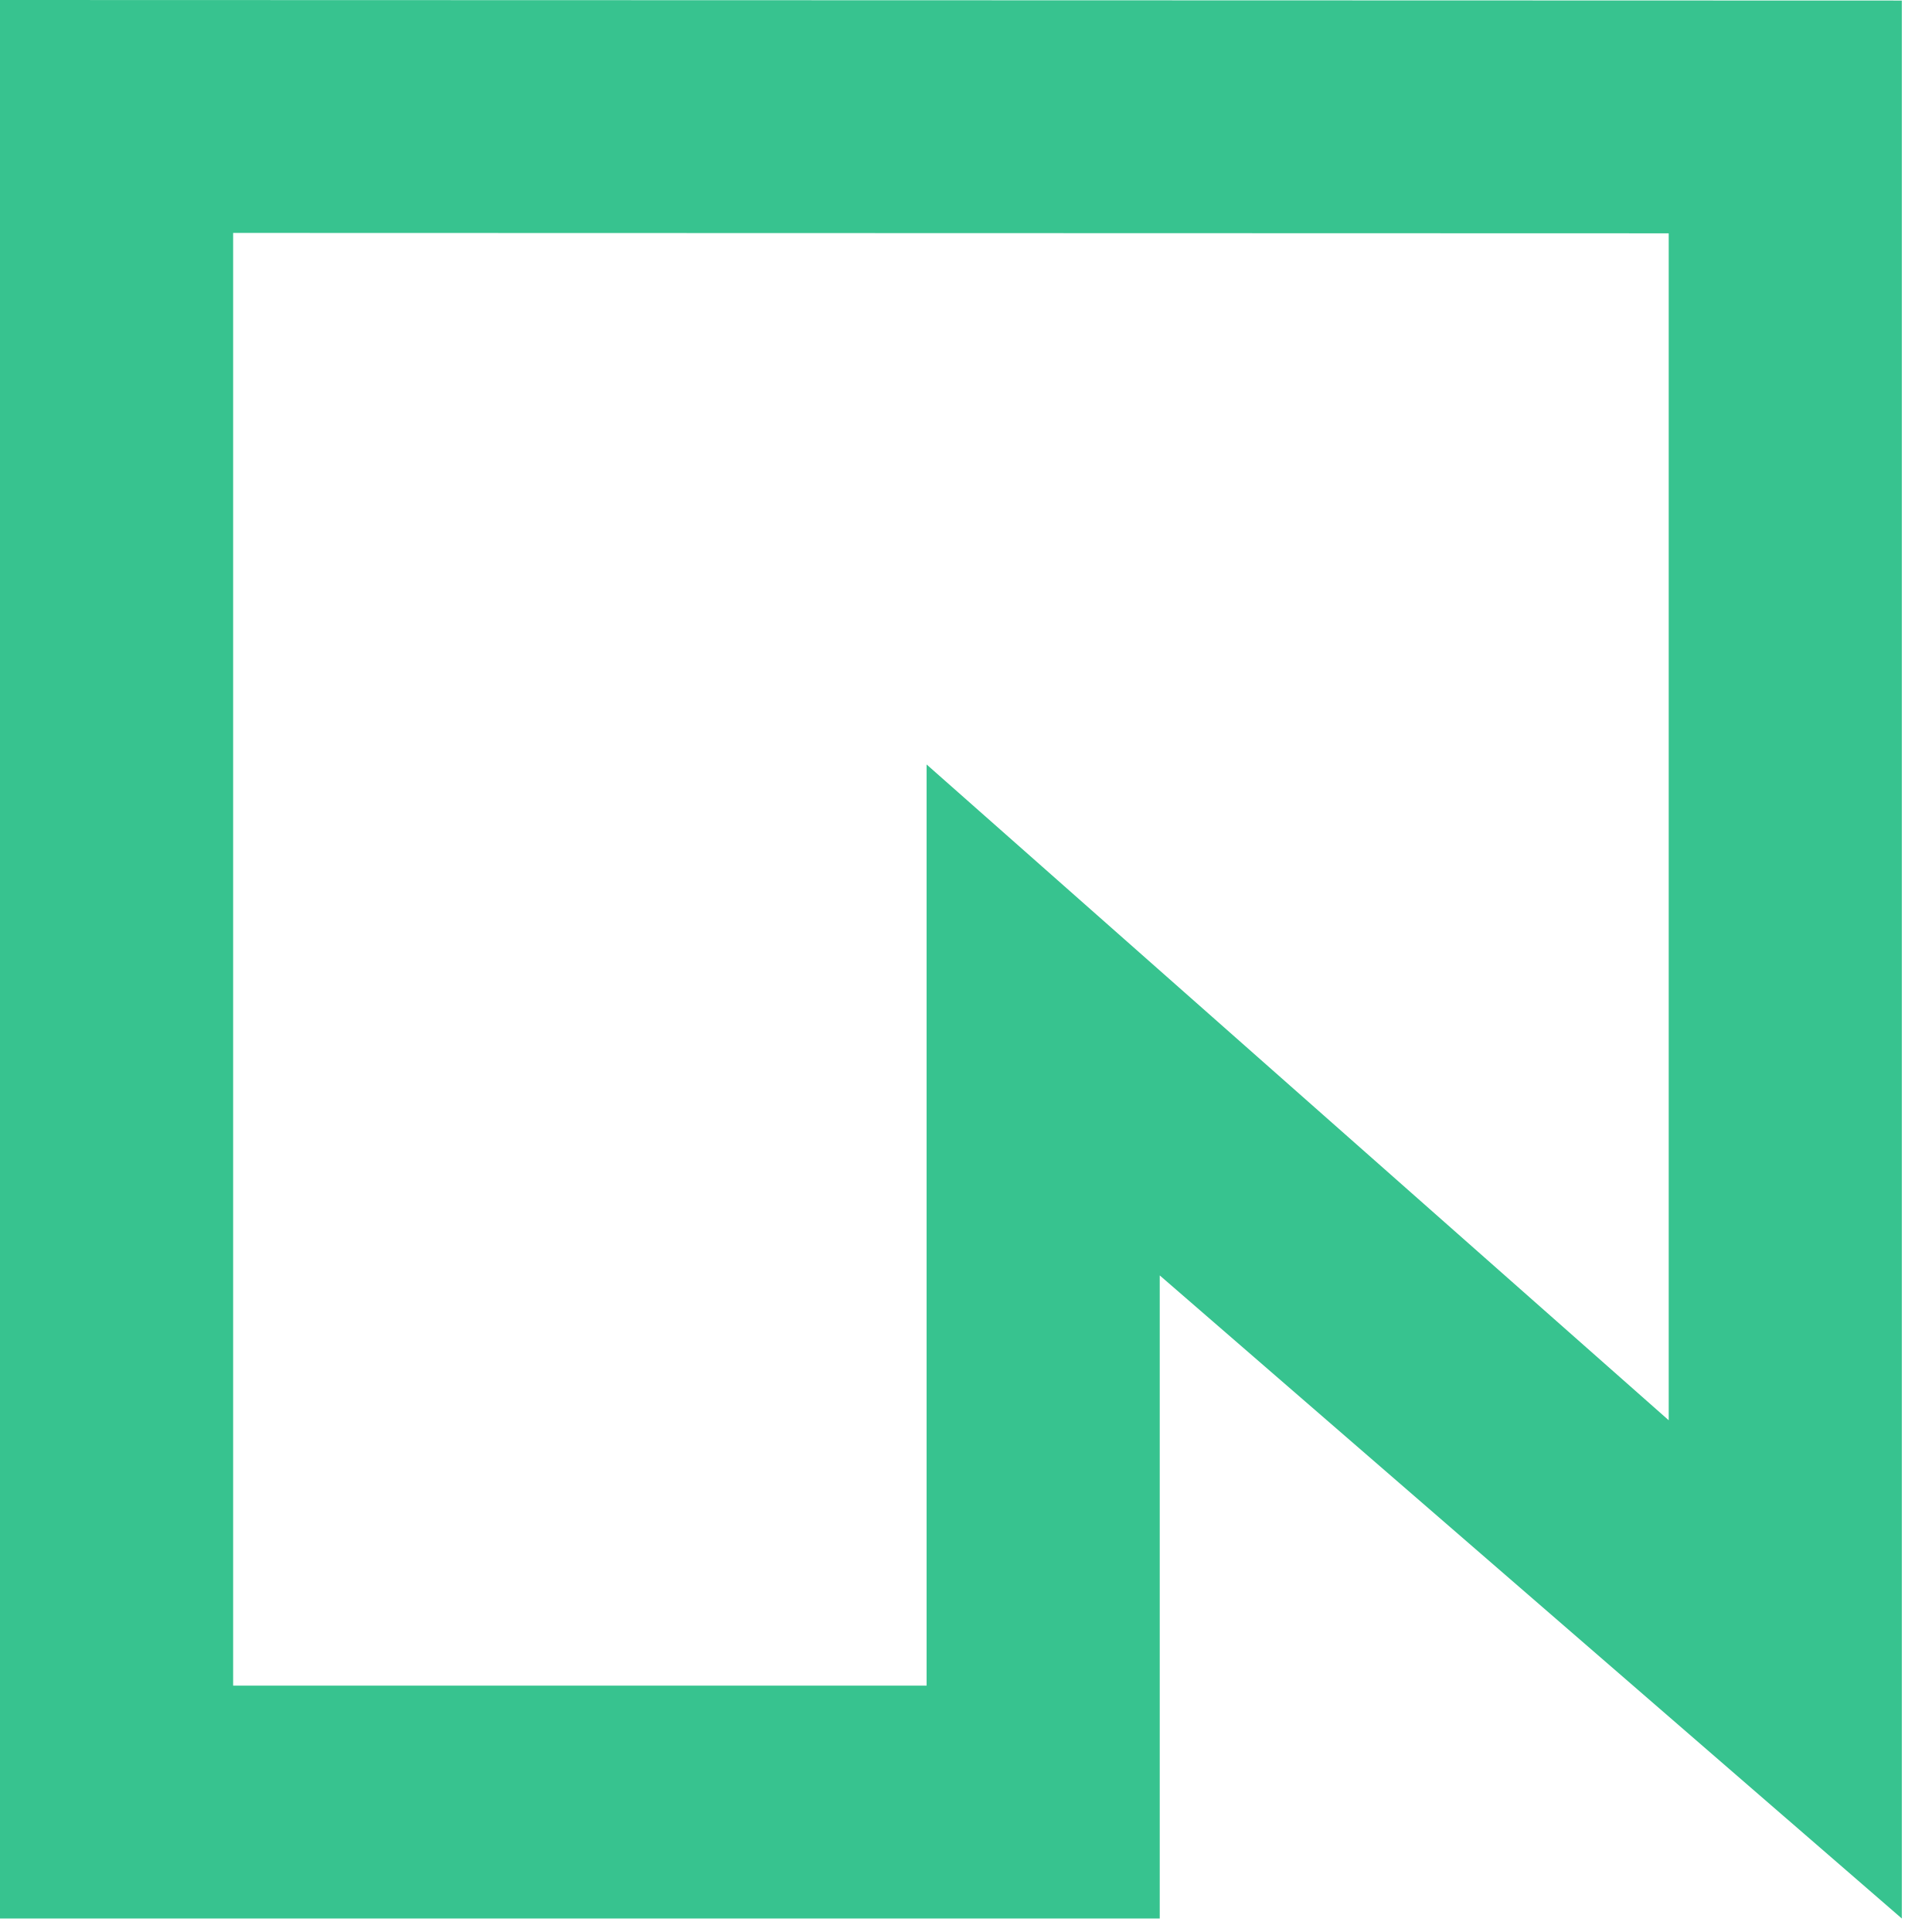
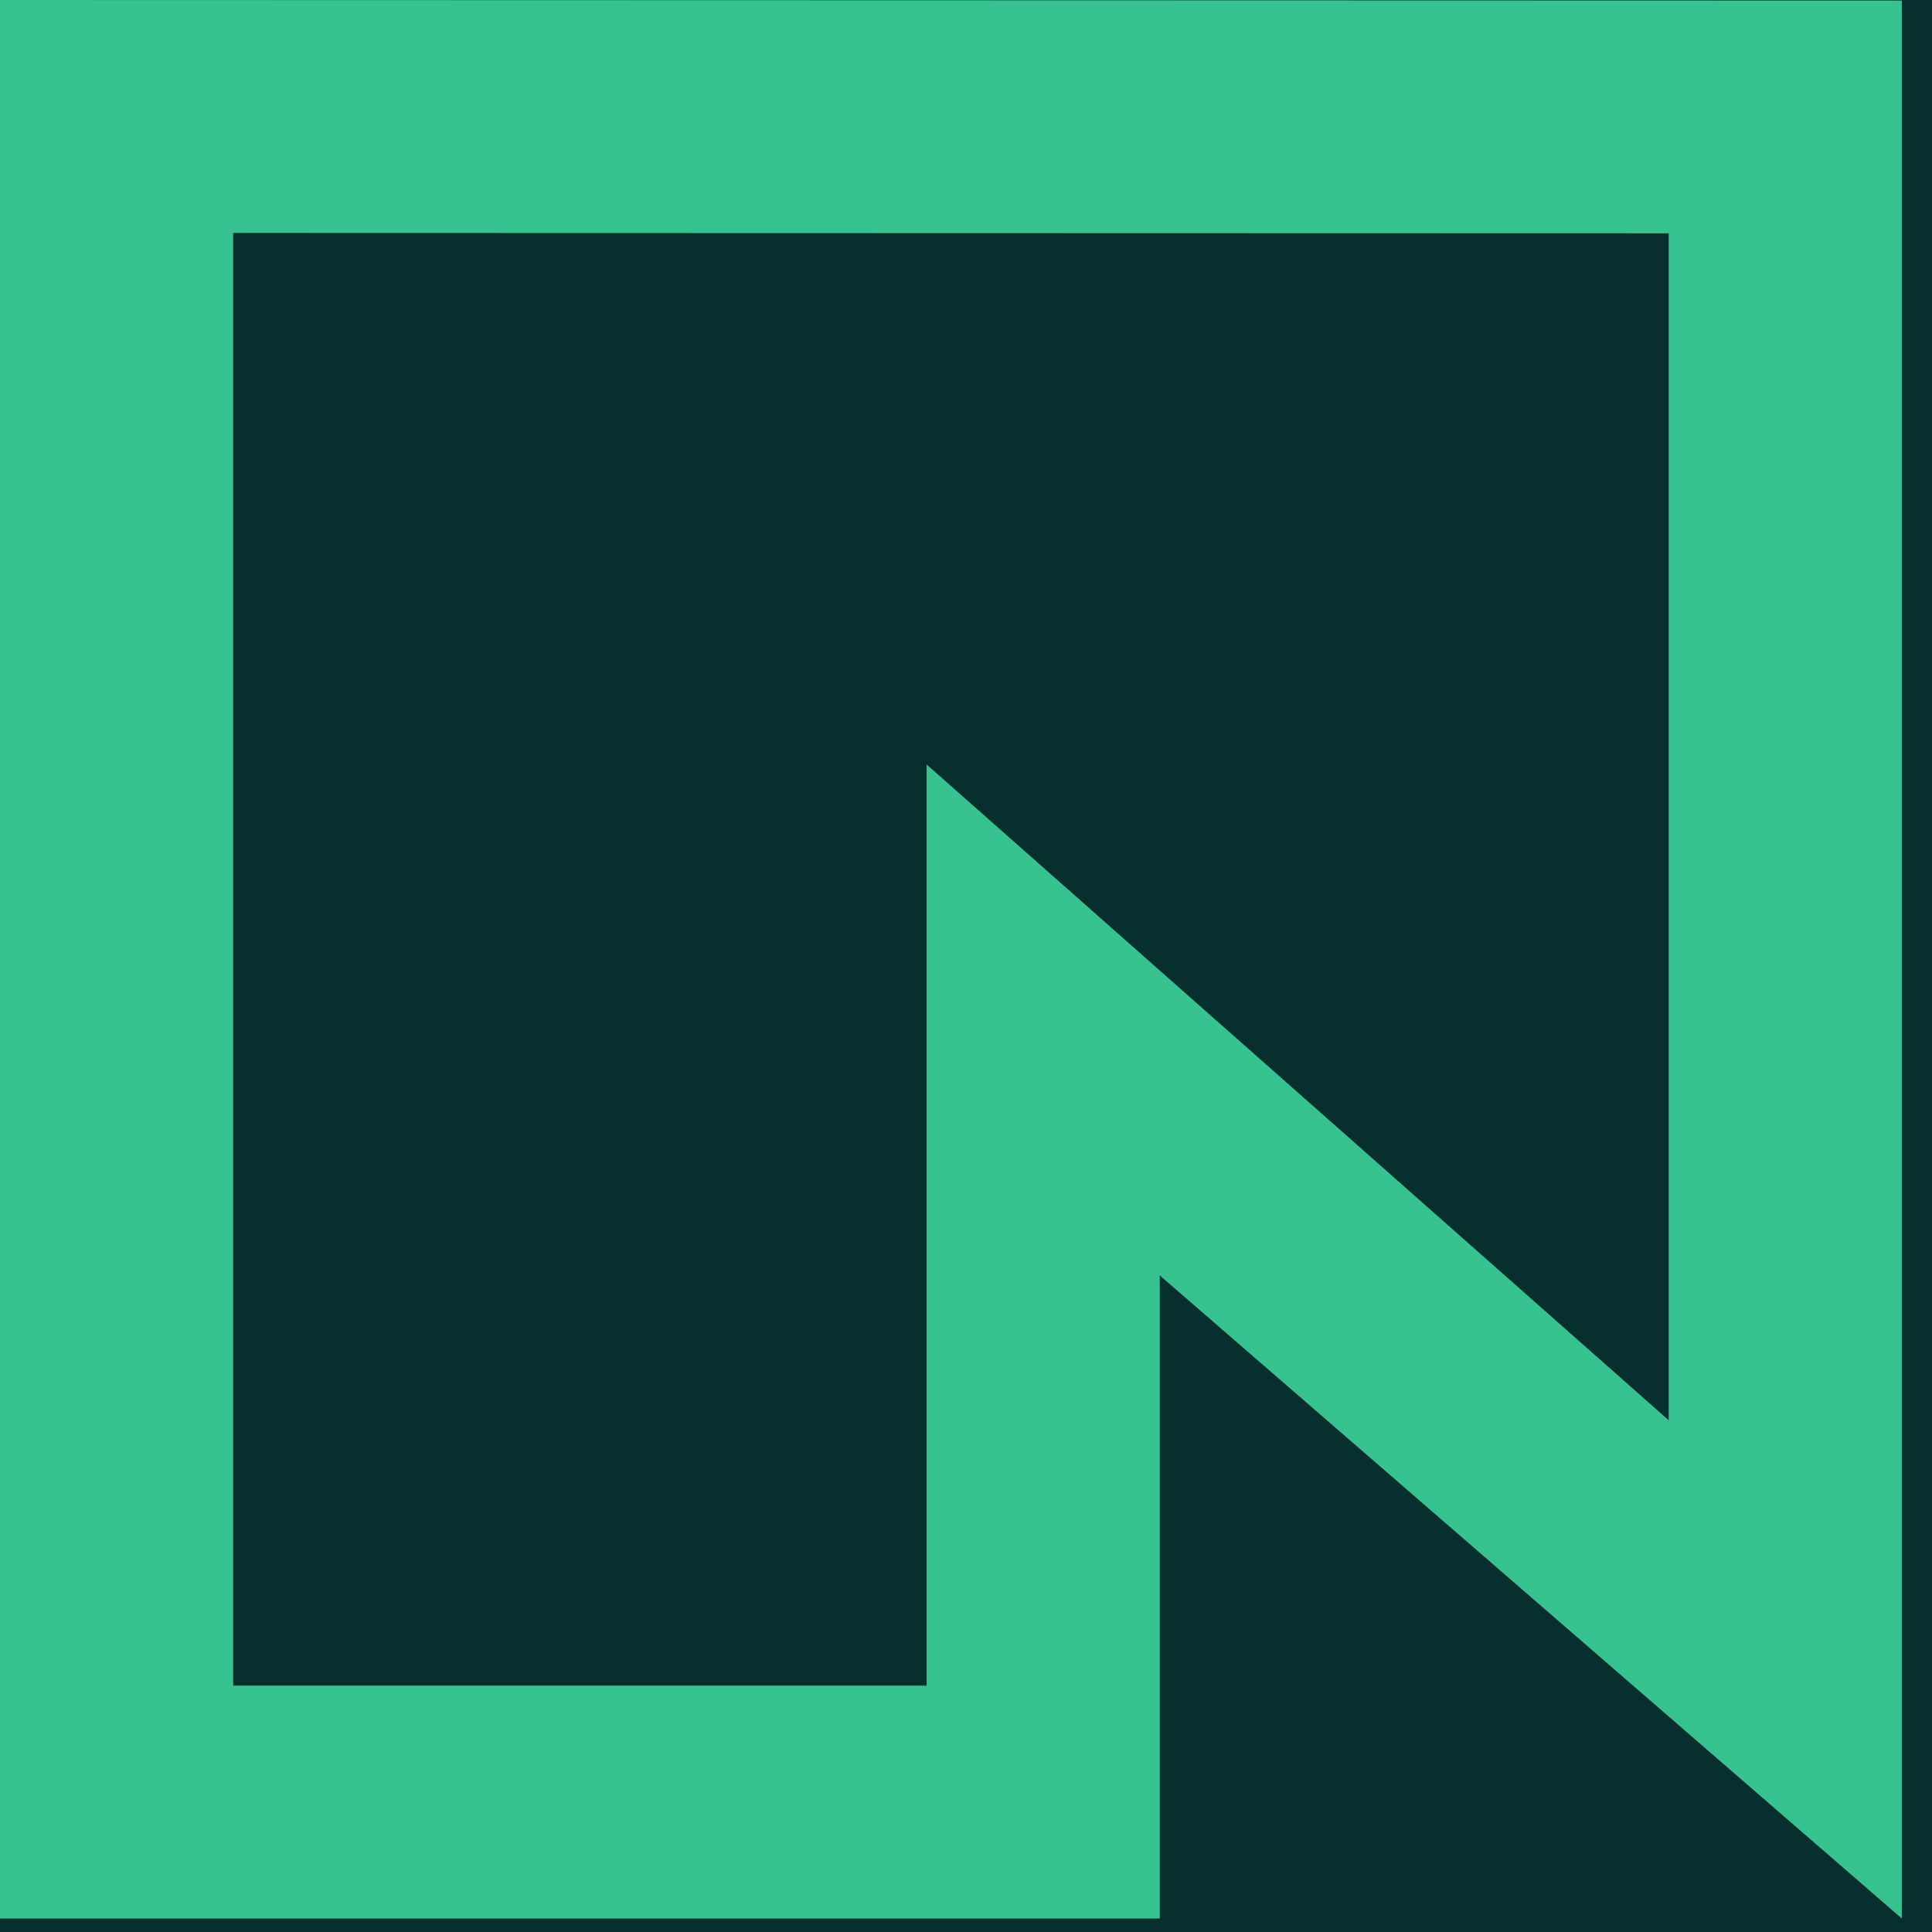
<svg xmlns="http://www.w3.org/2000/svg" width="16" height="16" viewBox="0 0 64 64" fill="none" aria-hidden="true">
+   <rect width="64" height="64" fill="#062F2D" />
  <path d="M63 0.018V63.553L38.418 42.25V63.553H0V0L63 0.018ZM7.723 55.839H30.695V25.324L55.278 47.048V7.729L7.723 7.716V55.839Z" fill="#37C38F" />
</svg>
